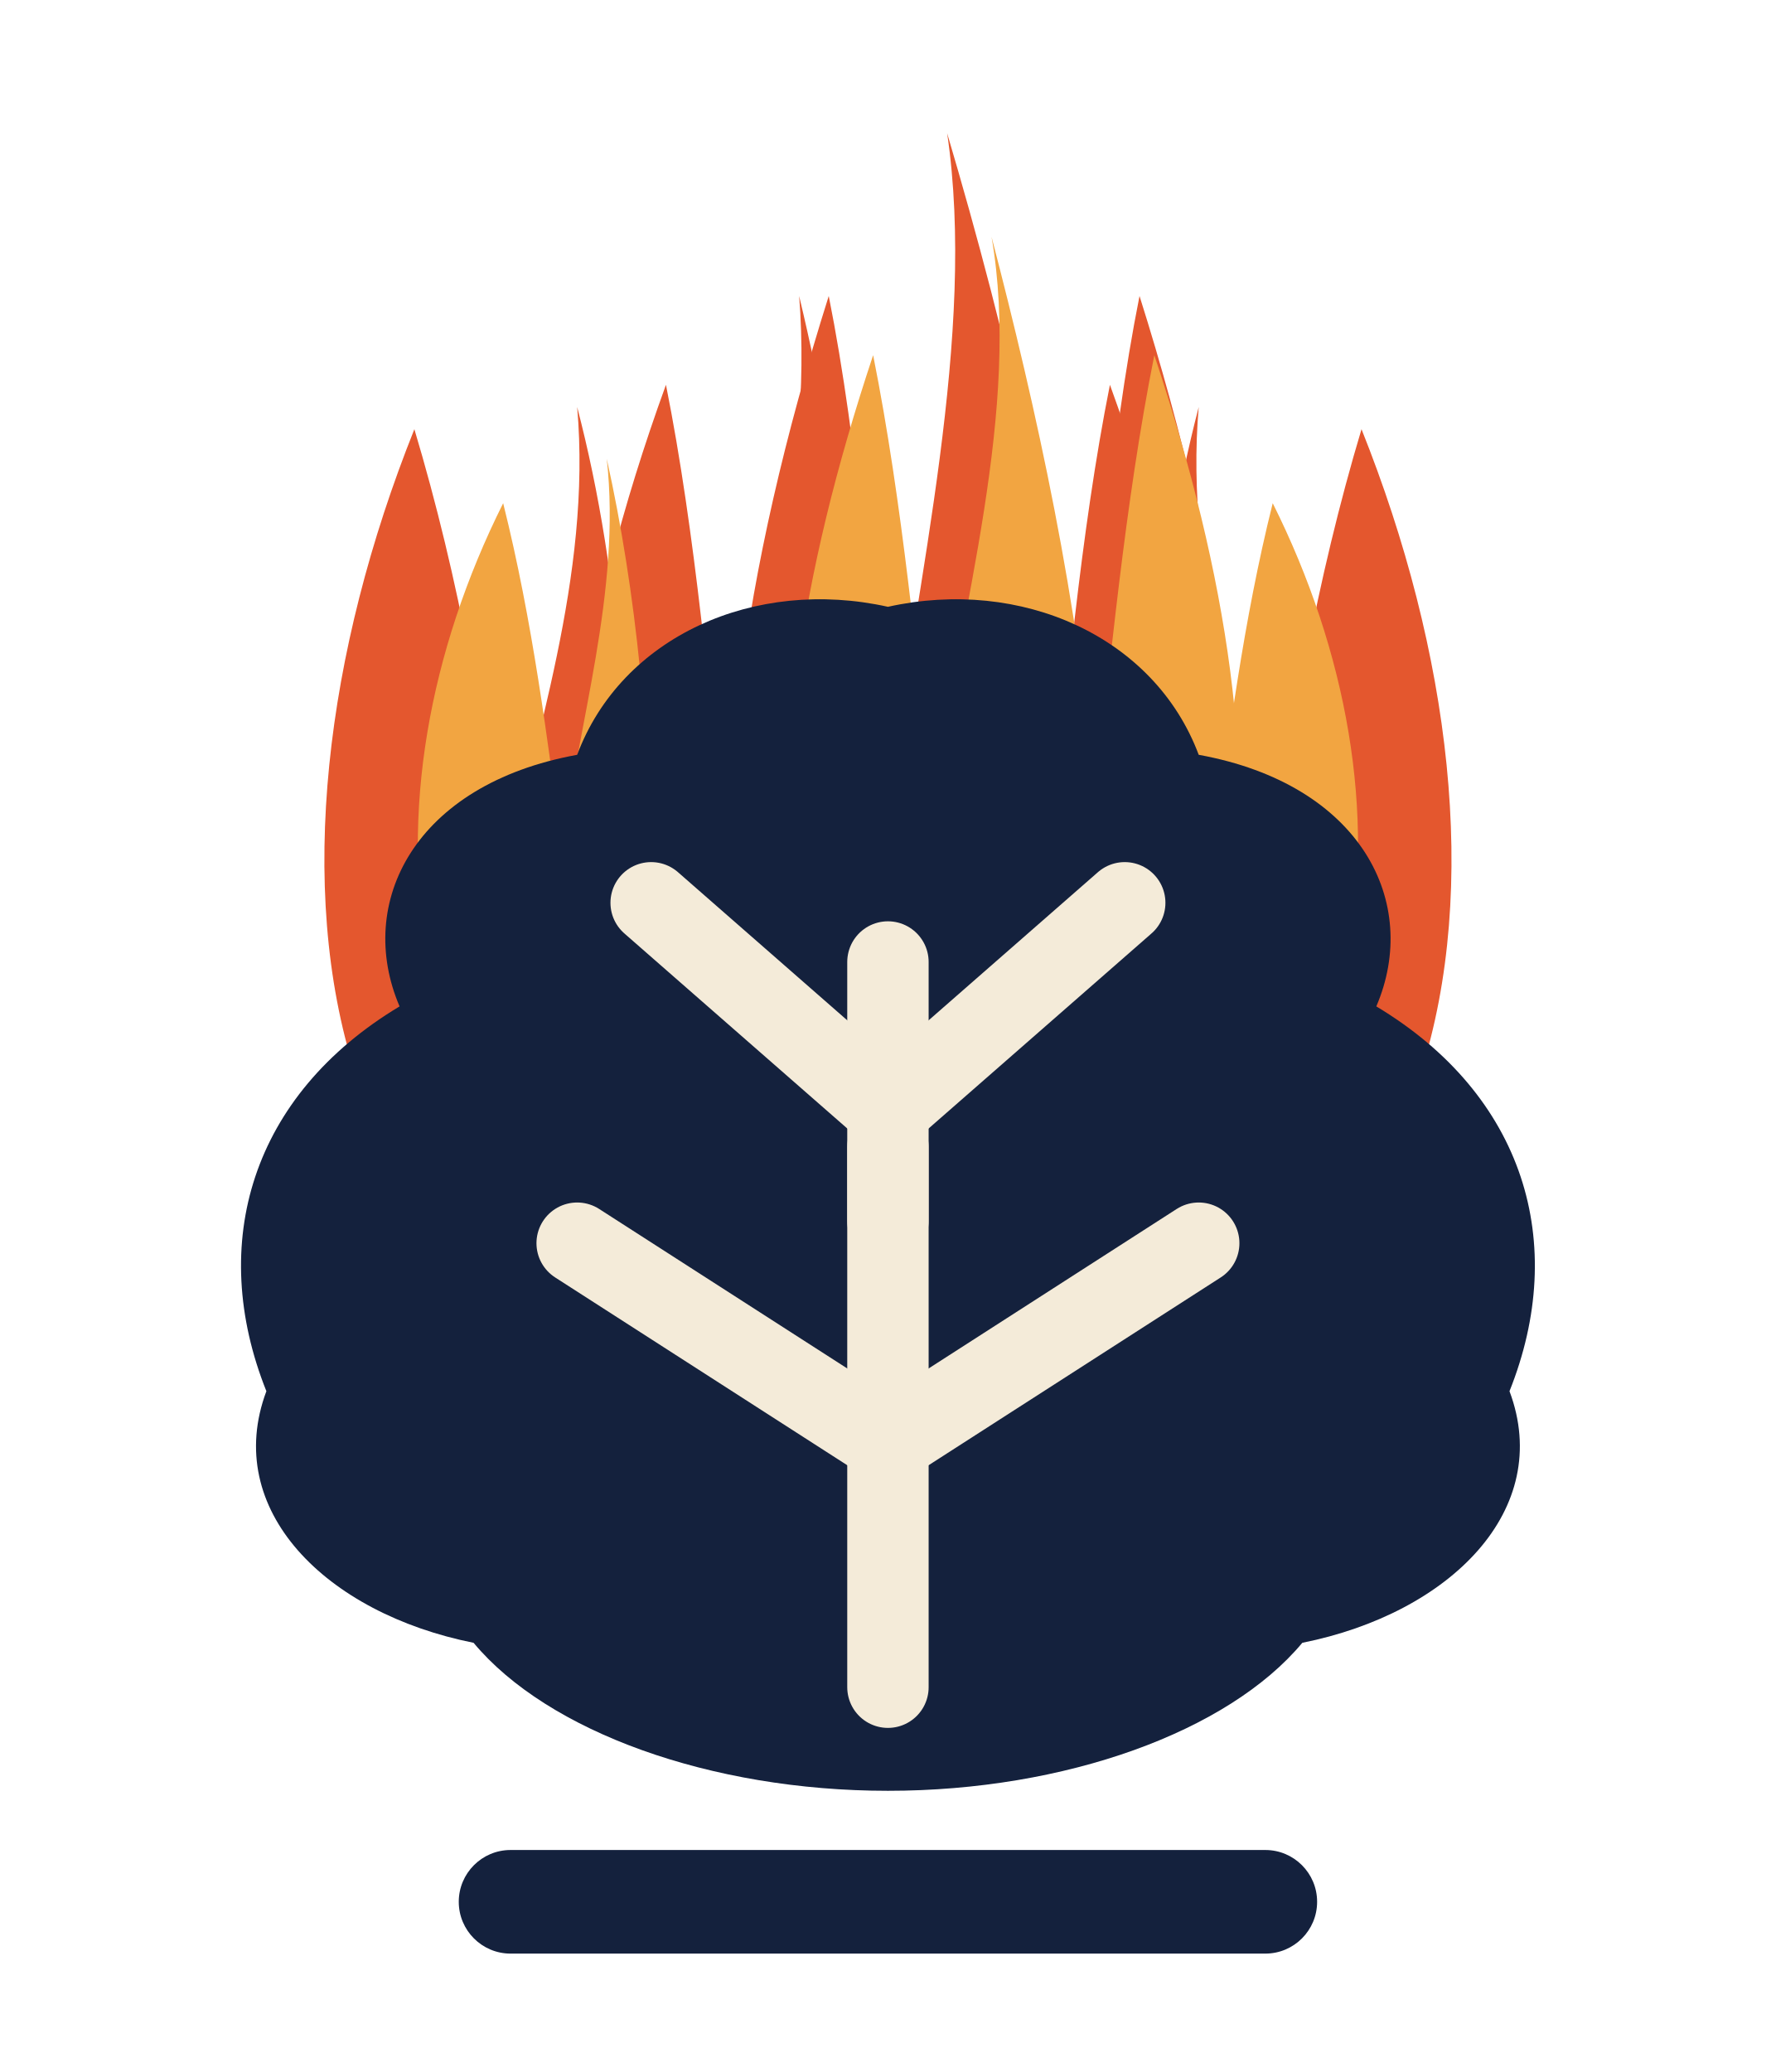
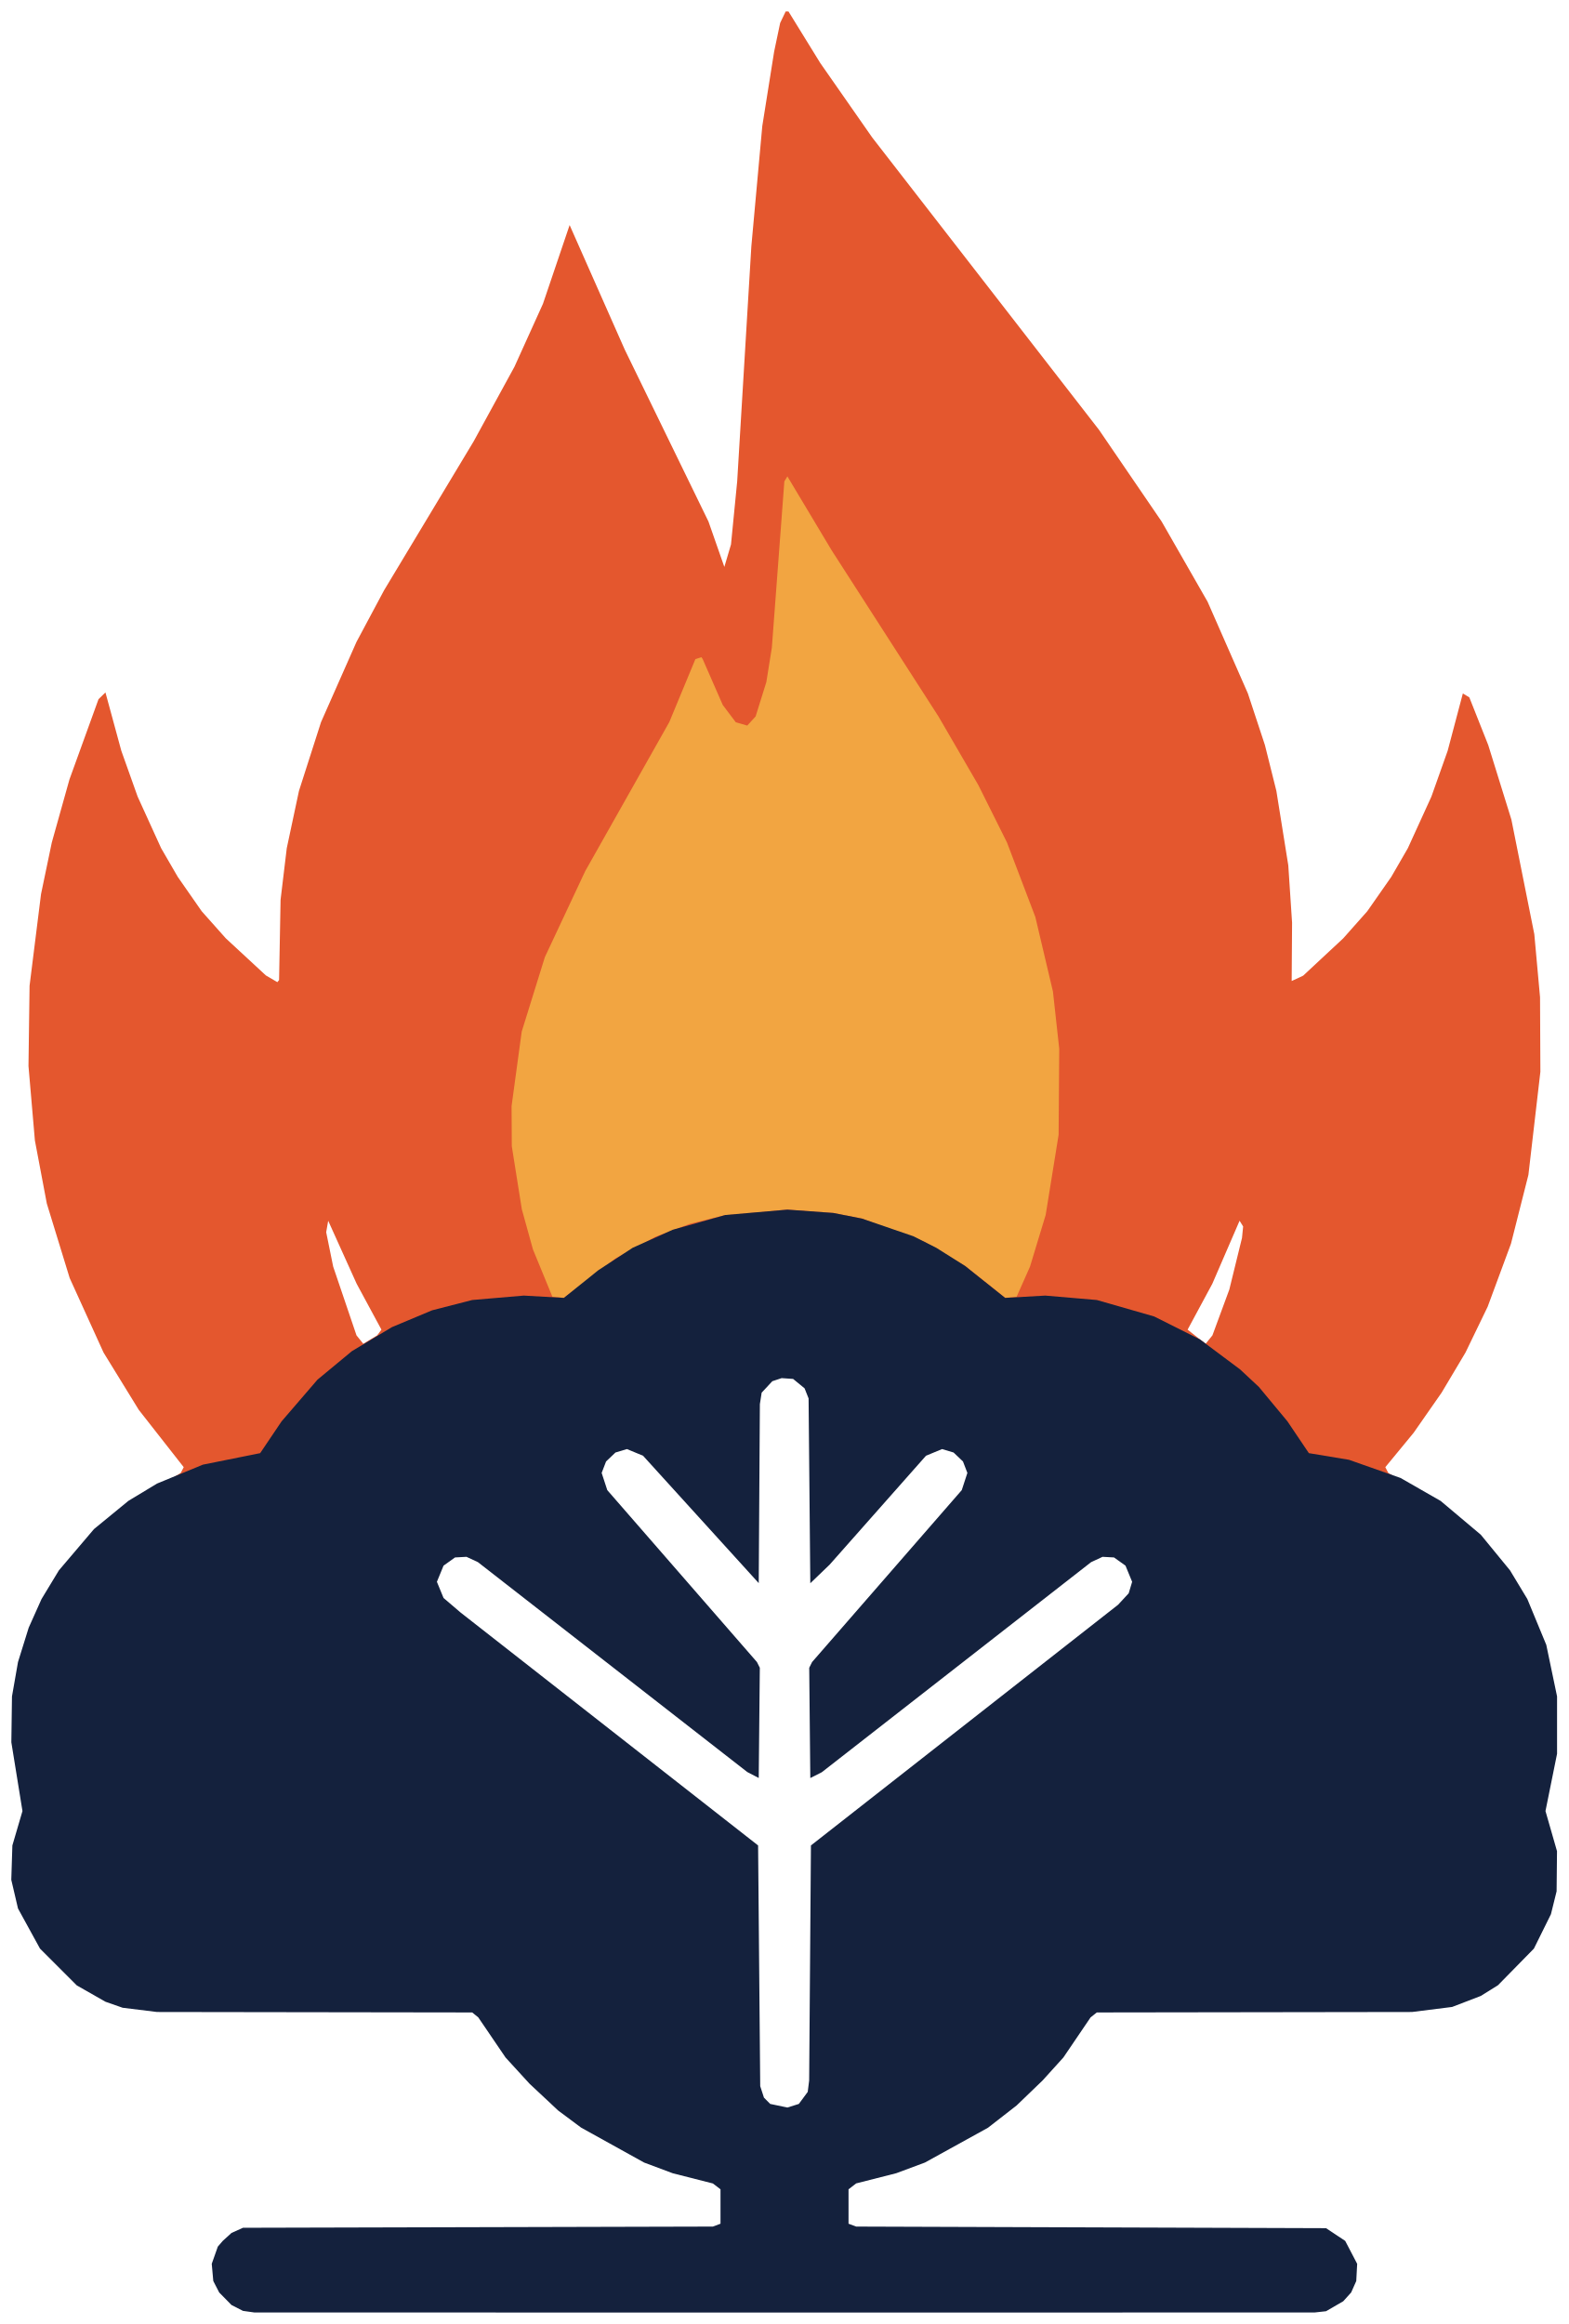
- <svg xmlns="http://www.w3.org/2000/svg" viewBox="0 0 240 280" role="img" aria-labelledby="title desc">
-   <path fill="#E4572E" d="M 48 145 C 40 120, 44 88, 56 58 C 62 78, 66 100, 68 120 C 72 100, 80 78, 78 55 C 84 78, 86 105, 84 138 C 72 142, 56 144, 48 145 Z" />
-   <path fill="#E4572E" d="M 78 140 C 74 115, 78 85, 90 52 C 94 72, 96 95, 98 115 C 102 90, 110 65, 108 40 C 114 65, 118 95, 116 132 C 104 136, 88 140, 78 140 Z" />
-   <path fill="#E4572E" d="M 100 138 C 96 110, 100 78, 112 40 C 116 60, 118 85, 120 108 C 124 78, 132 45, 128 18 C 136 45, 144 78, 146 108 C 148 85, 150 60, 154 40 C 166 78, 170 110, 166 138 C 148 134, 118 134, 100 138 Z" />
-   <path fill="#E4572E" d="M 162 140 C 166 115, 162 85, 150 52 C 146 72, 144 95, 142 115 C 138 90, 130 65, 132 40 C 126 65, 122 95, 124 132 C 136 136, 152 140, 162 140 Z" />
-   <path fill="#E4572E" d="M 192 145 C 200 120, 196 88, 184 58 C 178 78, 174 100, 172 120 C 168 100, 160 78, 162 55 C 156 78, 154 105, 156 138 C 168 142, 184 144, 192 145 Z" />
-   <path fill="#F2A541" d="M 58 130 C 54 110, 58 88, 68 68 C 72 84, 74 100, 76 115 C 78 98, 84 80, 82 62 C 86 80, 88 100, 88 122 C 80 126, 66 130, 58 130 Z" />
-   <path fill="#F2A541" d="M 108 128 C 104 105, 108 78, 118 48 C 122 68, 124 90, 126 108 C 130 82, 138 55, 134 32 C 140 55, 146 82, 148 108 C 150 90, 152 68, 156 48 C 166 78, 170 105, 166 128 C 150 124, 124 124, 108 128 Z" />
-   <path fill="#F2A541" d="M 182 130 C 186 110, 182 88, 172 68 C 168 84, 166 100, 164 115 C 162 98, 156 80, 158 62 C 154 80, 152 100, 152 122 C 160 126, 174 130, 182 130 Z" />
-   <path fill="#14213D" d="     M 36 188     C 28 168, 34 148, 54 136     C 48 122, 56 106, 78 102     C 84 86, 102 78, 120 82     C 138 78, 156 86, 162 102     C 184 106, 192 122, 186 136     C 206 148, 212 168, 204 188     C 210 204, 196 218, 176 222     C 166 234, 144 242, 120 242     C 96 242, 74 234, 64 222     C 44 218, 30 204, 36 188     Z" />
-   <g fill="none" stroke="#F4EBD9" stroke-width="11" stroke-linecap="round" stroke-linejoin="round">
-     <path d="M 120 228 L 120 155" />
-     <path d="M 120 195 L 78 168" />
-     <path d="M 120 195 L 162 168" />
-     <path d="M 120 165 L 120 130" />
-     <path d="M 120 150 L 88 122" />
-     <path d="M 120 150 L 152 122" />
-   </g>
-   <rect x="62" y="250" width="116" height="14" rx="7" fill="#14213D" />
+ <svg xmlns="http://www.w3.org/2000/svg" viewBox="1.6 3.0 273.7 405.5" role="img" aria-label="Unconsumed Games">
+   <path fill="#E4572E" fill-rule="evenodd" d="M138.7 5L139.19 5L144.74 14L153.81 27L193.38 78L204.31 94L212.33 108L219.36 124L222.33 133L224.33 141L226.41 154L227.07 164L227 174.17L229 173.24L236 166.72L240.19 162L244.38 156L247.27 151L251.38 142L254.22 134L256.87 124L258 124.68L261.3 133L265.34 146L269.34 166L270.34 177L270.4 190L268.31 208L265.27 220L261.2 231L257.33 239L253.16 246L248.28 253L243.34 259L243.86 260L245.48 261L245 261.48L240 261.5L239 260.5L236 260.5L235 259.5L231 259.5L230 258.5L228 258.5L226.5 257L226.5 256L224.5 254L224.5 253L221.5 250L221.5 249L216 243.5L215 243.5L212 240.5L211 240.5L210 237.5L206 237.5L205 236.5L204 236.5L201 234.5L199 234.5L198 233.5L196 233.5L195 232.5L192 232.5L191 231.5L175 231.5L165 223.5L164 223.5L163 222.5L162 222.5L161 221.5L160 221.5L157 219.5L155 219.5L154 218.5L152 218.5L151 217.5L147 217.5L146 216.5L131 216.5L130 217.5L127 217.5L126 218.5L123 218.5L122 219.5L120 219.5L119 220.5L118 220.5L117 221.5L114 222.5L112 224.5L109 225.5L105 229.5L104 229.5L102 231.5L96 231.5L86 231.5L85 232.5L82 232.5L81 233.5L79 233.5L78 234.5L76 234.5L75 235.5L74 235.5L71 237.5L67 237.5L66.5 238L66.5 240L65 240.5L61 244.5L60 244.5L55.5 249L55.5 250L52.5 253L52.5 254L50.5 256L50.5 257L49 258.5L47 258.5L46 259.5L42 259.5L41 260.5L38 260.5L37 261.5L32 261.47L31.53 261L33.14 260L33.66 259L25.82 249L19.67 239L13.76 226L9.77 213L7.69 202L6.57 189L6.76 175L8.76 159L10.64 150L13.72 139L18.79 125L20 123.82L22.77 134L25.62 142L29.72 151L32.62 156L36.8 162L41 166.72L48 173.2L50 174.37L50.3 174L50.56 160L51.64 151L53.77 141L57.62 129L63.81 115L68.62 106L84.26 80L91.37 67L96.35 56L101 42.27L110.62 64L125.23 94L128 101.92L129.16 98L130.24 87L132.71 46L134.62 25L136.69 12L137.74 7ZM58.87 216L63.84 227L68.16 235L67.42 236L65 237.47L63.81 236L59.74 224L58.52 218ZM217.91 216L218.53 217L218.33 219L216.12 228L213.17 236L212 237.45L211 236.71L208.84 235L213.15 227Z" />
+   <path fill="#F2A541" fill-rule="evenodd" d="M138.47 87L139 86.12L146.71 99L165.36 128L172.33 140L177.32 150L182.27 163L185.34 176L186.44 186L186.33 201L184.07 215L181.34 224L179 229.27L177 229.46L170 223.88L163 219.71L152 215.62L147 214.64L139 214.06L128 215.05L122 216.53L116 218.79L109 222.58L100 229.46L98 229.27L94.6 221L92.66 214L90.91 203L90.87 196L92.64 183L96.68 170L103.72 155L118.39 129L122.95 118L124 117.67L124.22 118L127.72 126L130 129.03L132 129.6L133.46 128L135.33 122L136.29 116Z" />
+   <path fill="#14213D" fill-rule="evenodd" d="M128.16 215L139 214.06L147 214.64L152 215.62L161 218.71L165 220.73L170 223.88L177 229.46L184 229.06L193 229.83L203 232.7L211 236.71L218 241.94L221.28 245L226.26 251L230 256.55L237 257.71L246 260.88L253 264.89L260 270.78L265.1 277L268.12 282L271.43 290L273.31 299L273.31 309L271.29 319L273.3 326L273.23 333L272.24 337L269.27 343L263 349.39L260 351.26L255 353.18L248 354.06L193 354.14L191.91 355L187.16 362L183.54 366L179 370.37L174 374.26L163 380.33L158 382.19L151 383.97L149.67 385L149.67 391L151 391.5L233 391.78L236.34 394L238.43 398L238.27 401L237.38 403L236 404.53L233 406.27L231 406.49L149 406.5L46 406.49L44 406.21L42 405.19L39.85 403L38.82 401L38.55 398L39.61 395L40.47 394L42 392.61L44 391.71L126 391.5L127.33 391L127.33 385L126 383.98L119 382.2L114 380.33L103 374.23L99 371.25L94 366.57L89.82 362L85.06 355L84 354.14L29 354.06L23 353.32L20 352.27L15 349.42L8.58 343L4.74 336L3.57 331L3.76 325L5.52 319L3.58 307L3.69 299L4.74 293L6.61 287L8.85 282L11.88 277L18 269.8L24 264.88L29 261.86L37 258.56L47 256.55L50.74 251L57 243.73L63 238.76L70 234.56L77 231.63L84 229.83L93 229.06L100 229.46L106 224.64L112 220.72L119 217.57ZM136.37 244L138 243.46L140 243.6L142 245.24L142.7 247L143 279.25L146.38 276L163.19 257L166 255.84L168 256.44L169.64 258L170.41 260L169.43 263L143.31 293L142.81 294L143 313.24L145 312.23L192 275.57L194 274.64L196 274.75L198 276.18L199.16 279L198.56 281L196.71 283L143.11 325L142.8 366L142.55 368L141 370.1L139 370.73L136 370.1L134.91 369L134.26 367L133.89 325L82 284.38L79 281.82L77.84 279L79 276.18L81 274.75L83 274.64L85 275.57L132 312.19L134 313.23L134.19 294L133.69 293L107.57 263L106.59 260L107.36 258L109 256.44L111 255.84L113.81 257L134 279.23L134.2 248L134.51 246Z" />
</svg>
